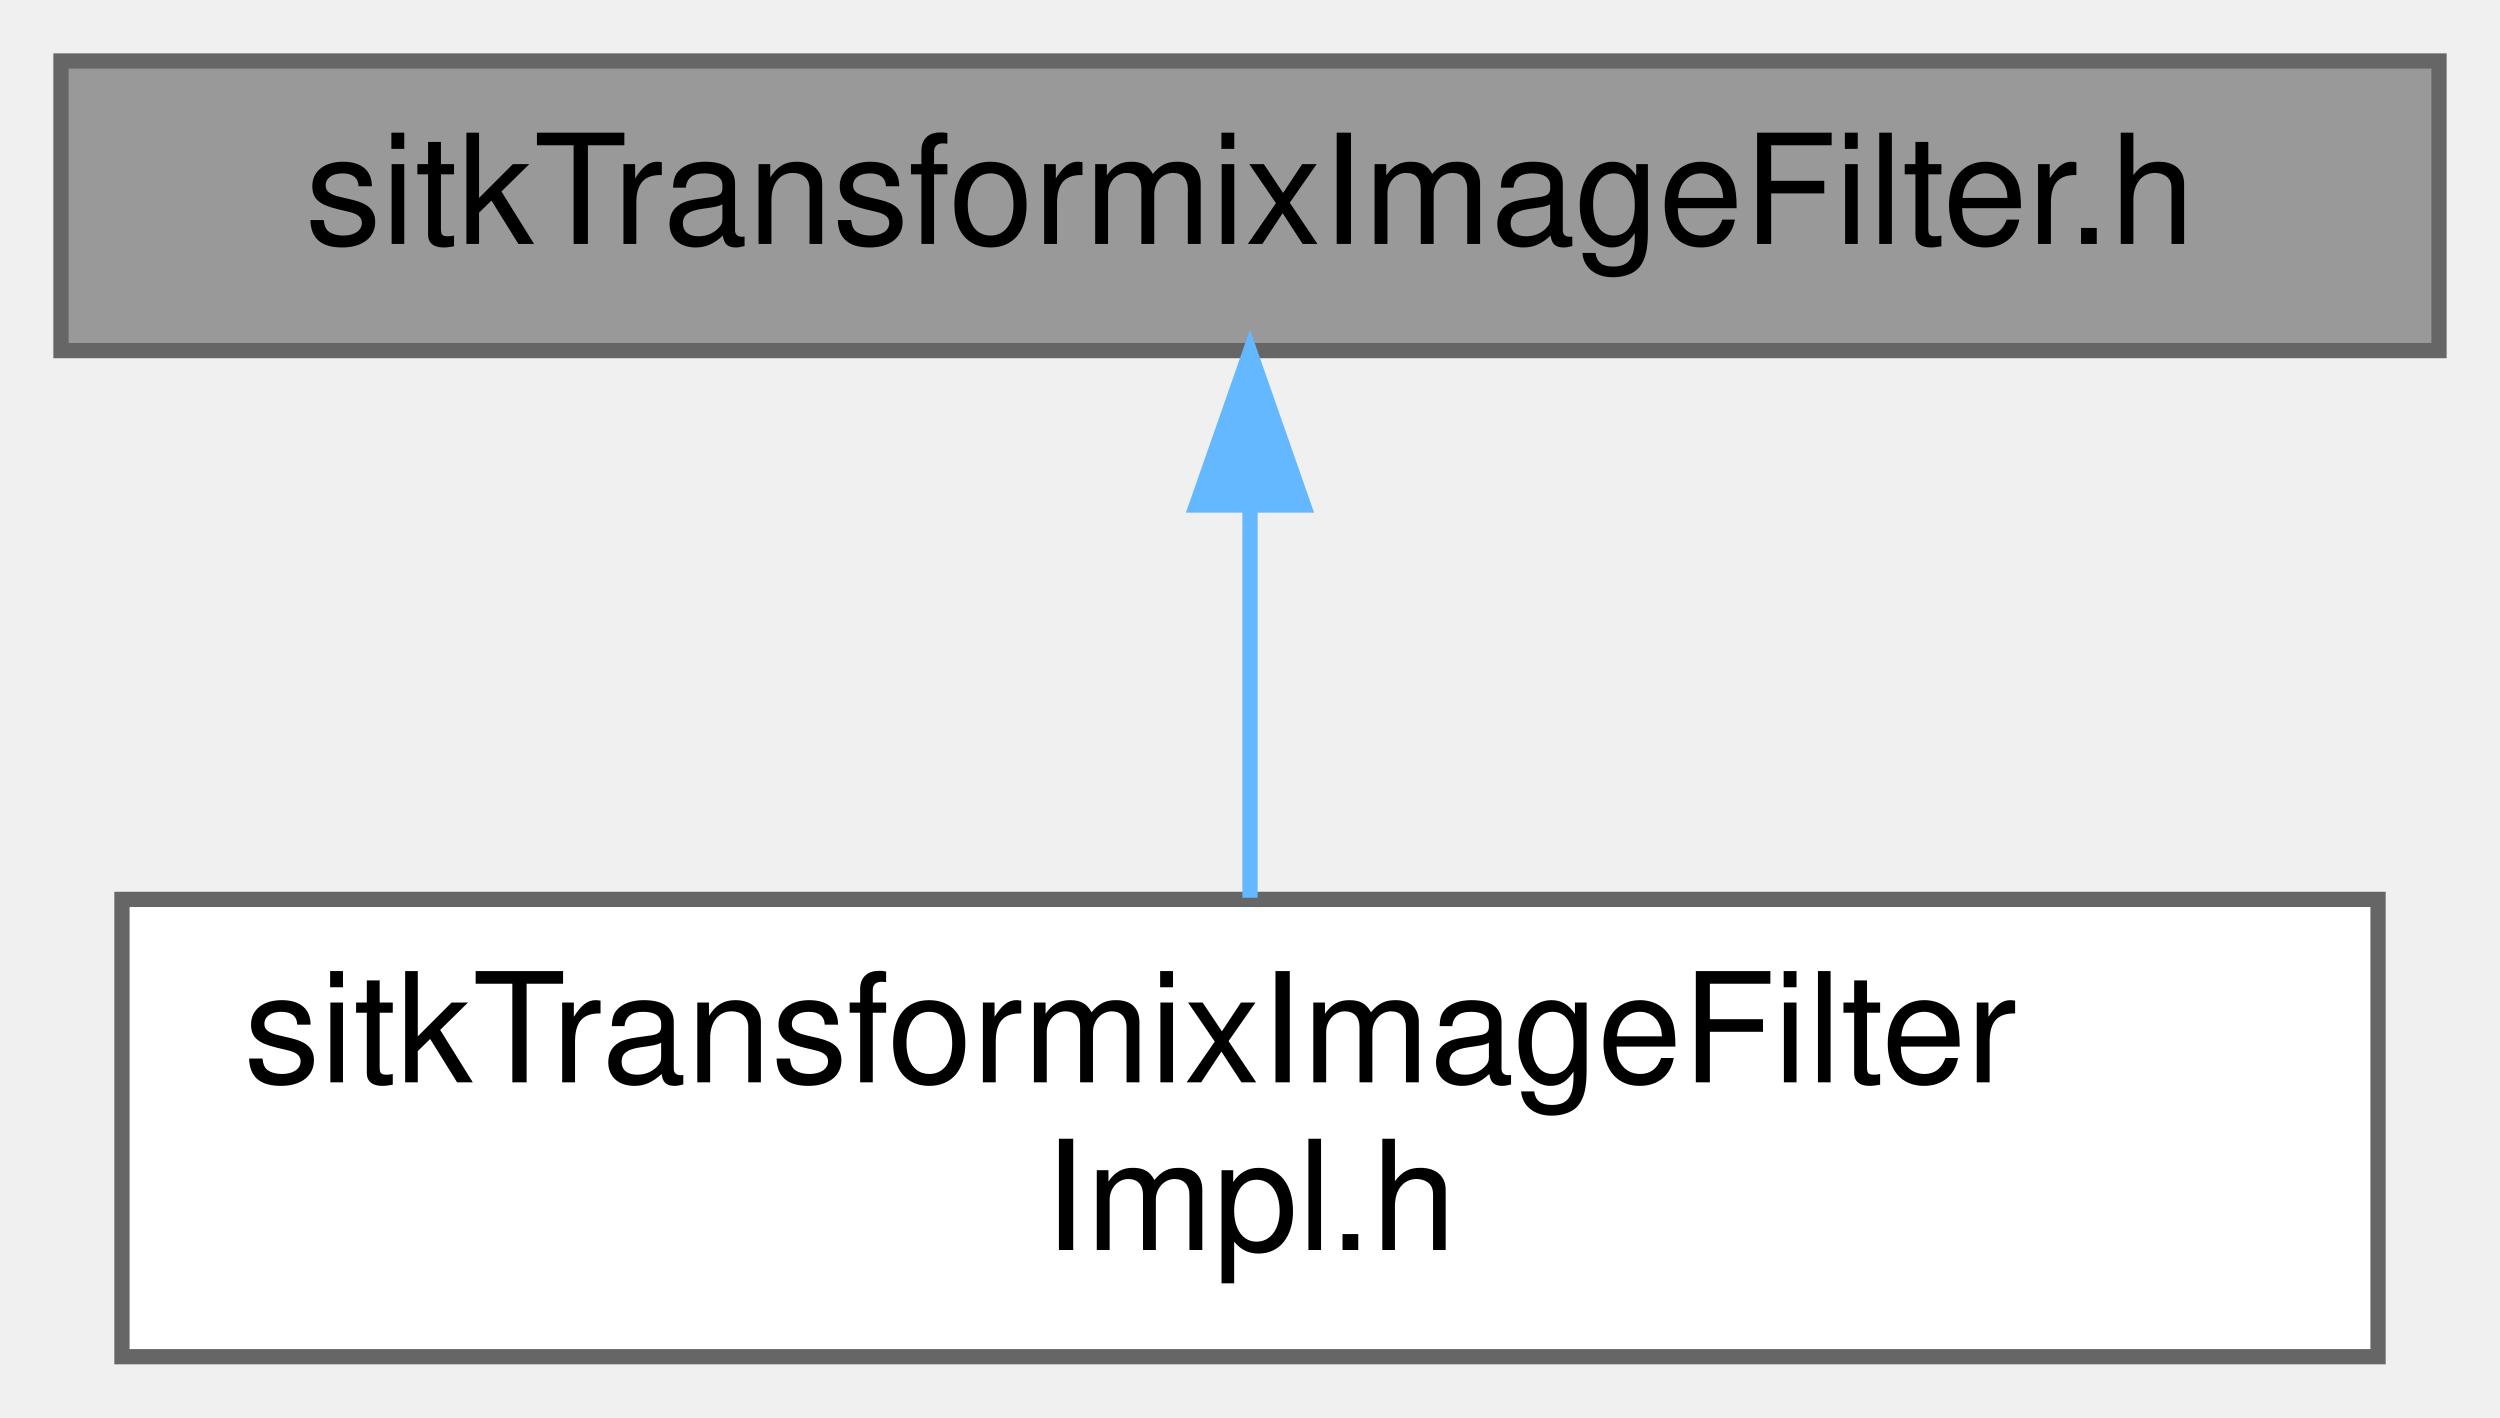
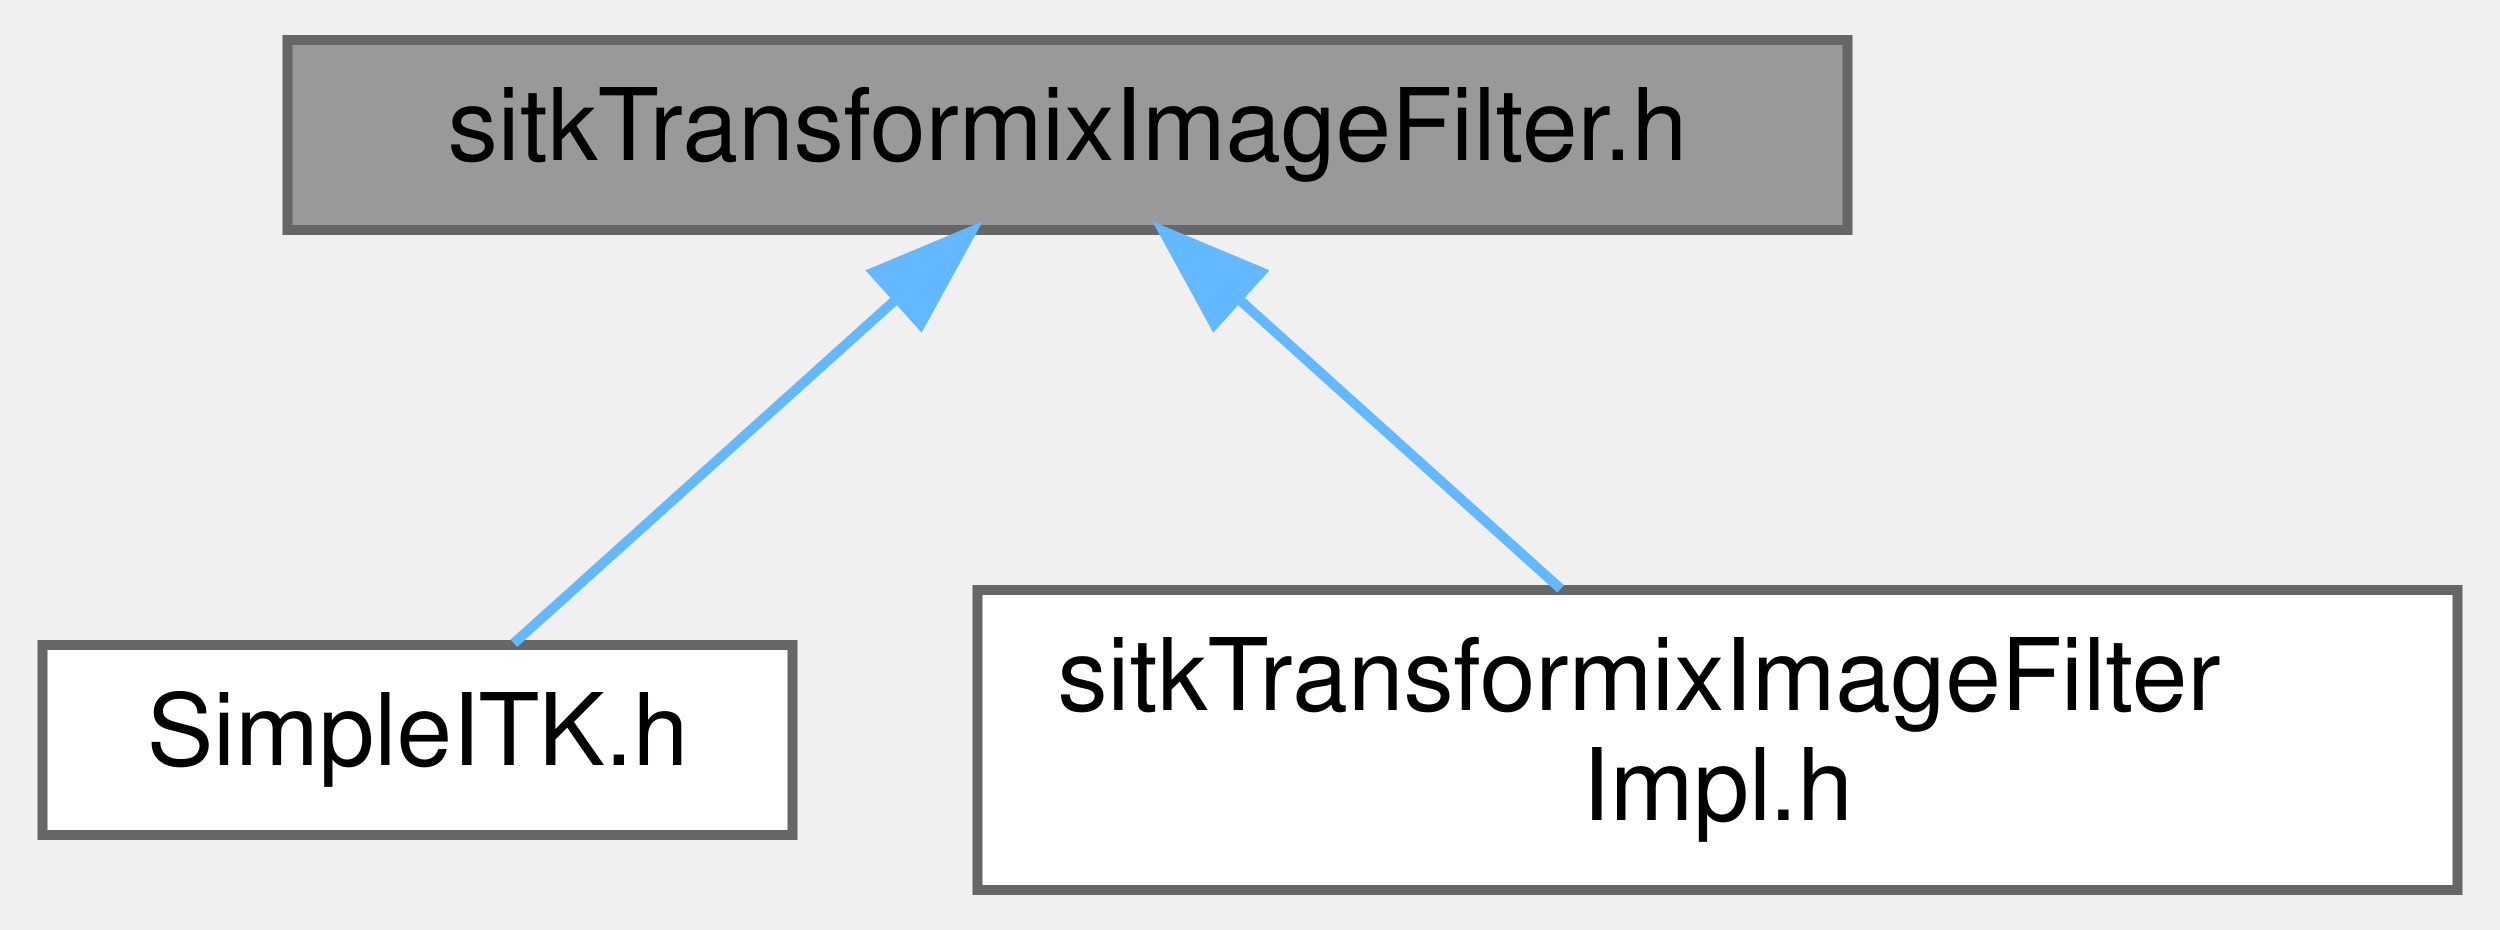
- <svg xmlns="http://www.w3.org/2000/svg" xmlns:xlink="http://www.w3.org/1999/xlink" width="164pt" height="93pt" viewBox="0.00 0.00 164.00 93.00">
+ <svg xmlns="http://www.w3.org/2000/svg" xmlns:xlink="http://www.w3.org/1999/xlink" width="250pt" height="93pt" viewBox="0.00 0.00 249.50 93.00">
  <g id="graph0" class="graph" transform="scale(1 1) rotate(0) translate(4 89)">
    <g id="Node000001" class="node">
      <g id="a_Node000001">
        <a xlink:title=" ">
-           <polygon fill="#999999" stroke="#666666" points="156,-85 0,-85 0,-66 156,-66 156,-85" />
-           <text text-anchor="middle" x="78" y="-73" font-family="Helvetica,sans-Serif" font-size="10.00">sitkTransformixImageFilter.h</text>
+           <polygon fill="#999999" stroke="#666666" points="180.5,-85 24.5,-85 24.5,-66 180.5,-66 180.5,-85" />
+           <text text-anchor="middle" x="102.5" y="-73" font-family="Helvetica,sans-Serif" font-size="10.00">sitkTransformixImageFilter.h</text>
        </a>
      </g>
    </g>
    <g id="Node000002" class="node">
      <g id="a_Node000002">
-         <a xlink:href="sitkTransformixImageFilterImpl_8h.html" target="_top" xlink:title=" ">
-           <polygon fill="white" stroke="#666666" points="152,-30 4,-30 4,0 152,0 152,-30" />
-           <text text-anchor="start" x="12" y="-18" font-family="Helvetica,sans-Serif" font-size="10.00">sitkTransformixImageFilter</text>
-           <text text-anchor="middle" x="78" y="-7" font-family="Helvetica,sans-Serif" font-size="10.00">Impl.h</text>
+         <a xlink:href="SimpleITK_8h.html" target="_top" xlink:title=" ">
+           <polygon fill="white" stroke="#666666" points="75,-24.5 0,-24.5 0,-5.5 75,-5.5 75,-24.5" />
+           <text text-anchor="middle" x="37.5" y="-12.5" font-family="Helvetica,sans-Serif" font-size="10.00">SimpleITK.h</text>
        </a>
      </g>
    </g>
    <g id="edge1_Node000001_Node000002" class="edge">
      <g id="a_edge1_Node000001_Node000002">
        <a xlink:title=" ">
-           <path fill="none" stroke="#63b8ff" d="M78,-55.65C78,-47.36 78,-37.78 78,-30.11" />
-           <polygon fill="#63b8ff" stroke="#63b8ff" points="74.5,-55.87 78,-65.87 81.5,-55.87 74.5,-55.87" />
+           <path fill="none" stroke="#63b8ff" d="M85.18,-58.91C72.99,-47.94 57.13,-33.67 47.13,-24.67" />
+           <polygon fill="#63b8ff" stroke="#63b8ff" points="83.13,-61.78 92.91,-65.87 87.82,-56.58 83.13,-61.78" />
+         </a>
+       </g>
+     </g>
+     <g id="Node000003" class="node">
+       <g id="a_Node000003">
+         <a xlink:href="sitkTransformixImageFilterImpl_8h.html" target="_top" xlink:title=" ">
+           <polygon fill="white" stroke="#666666" points="241.5,-30 93.5,-30 93.5,0 241.5,0 241.5,-30" />
+           <text text-anchor="start" x="101.5" y="-18" font-family="Helvetica,sans-Serif" font-size="10.00">sitkTransformixImageFilter</text>
+           <text text-anchor="middle" x="167.5" y="-7" font-family="Helvetica,sans-Serif" font-size="10.00">Impl.h</text>
+         </a>
+       </g>
+     </g>
+     <g id="edge2_Node000001_Node000003" class="edge">
+       <g id="a_edge2_Node000001_Node000003">
+         <a xlink:title=" ">
+           <path fill="none" stroke="#63b8ff" d="M119.76,-58.97C129.72,-50.01 142.14,-38.82 151.82,-30.11" />
+           <polygon fill="#63b8ff" stroke="#63b8ff" points="117.18,-56.58 112.09,-65.87 121.87,-61.78 117.18,-56.58" />
        </a>
      </g>
    </g>
  </g>
</svg>
